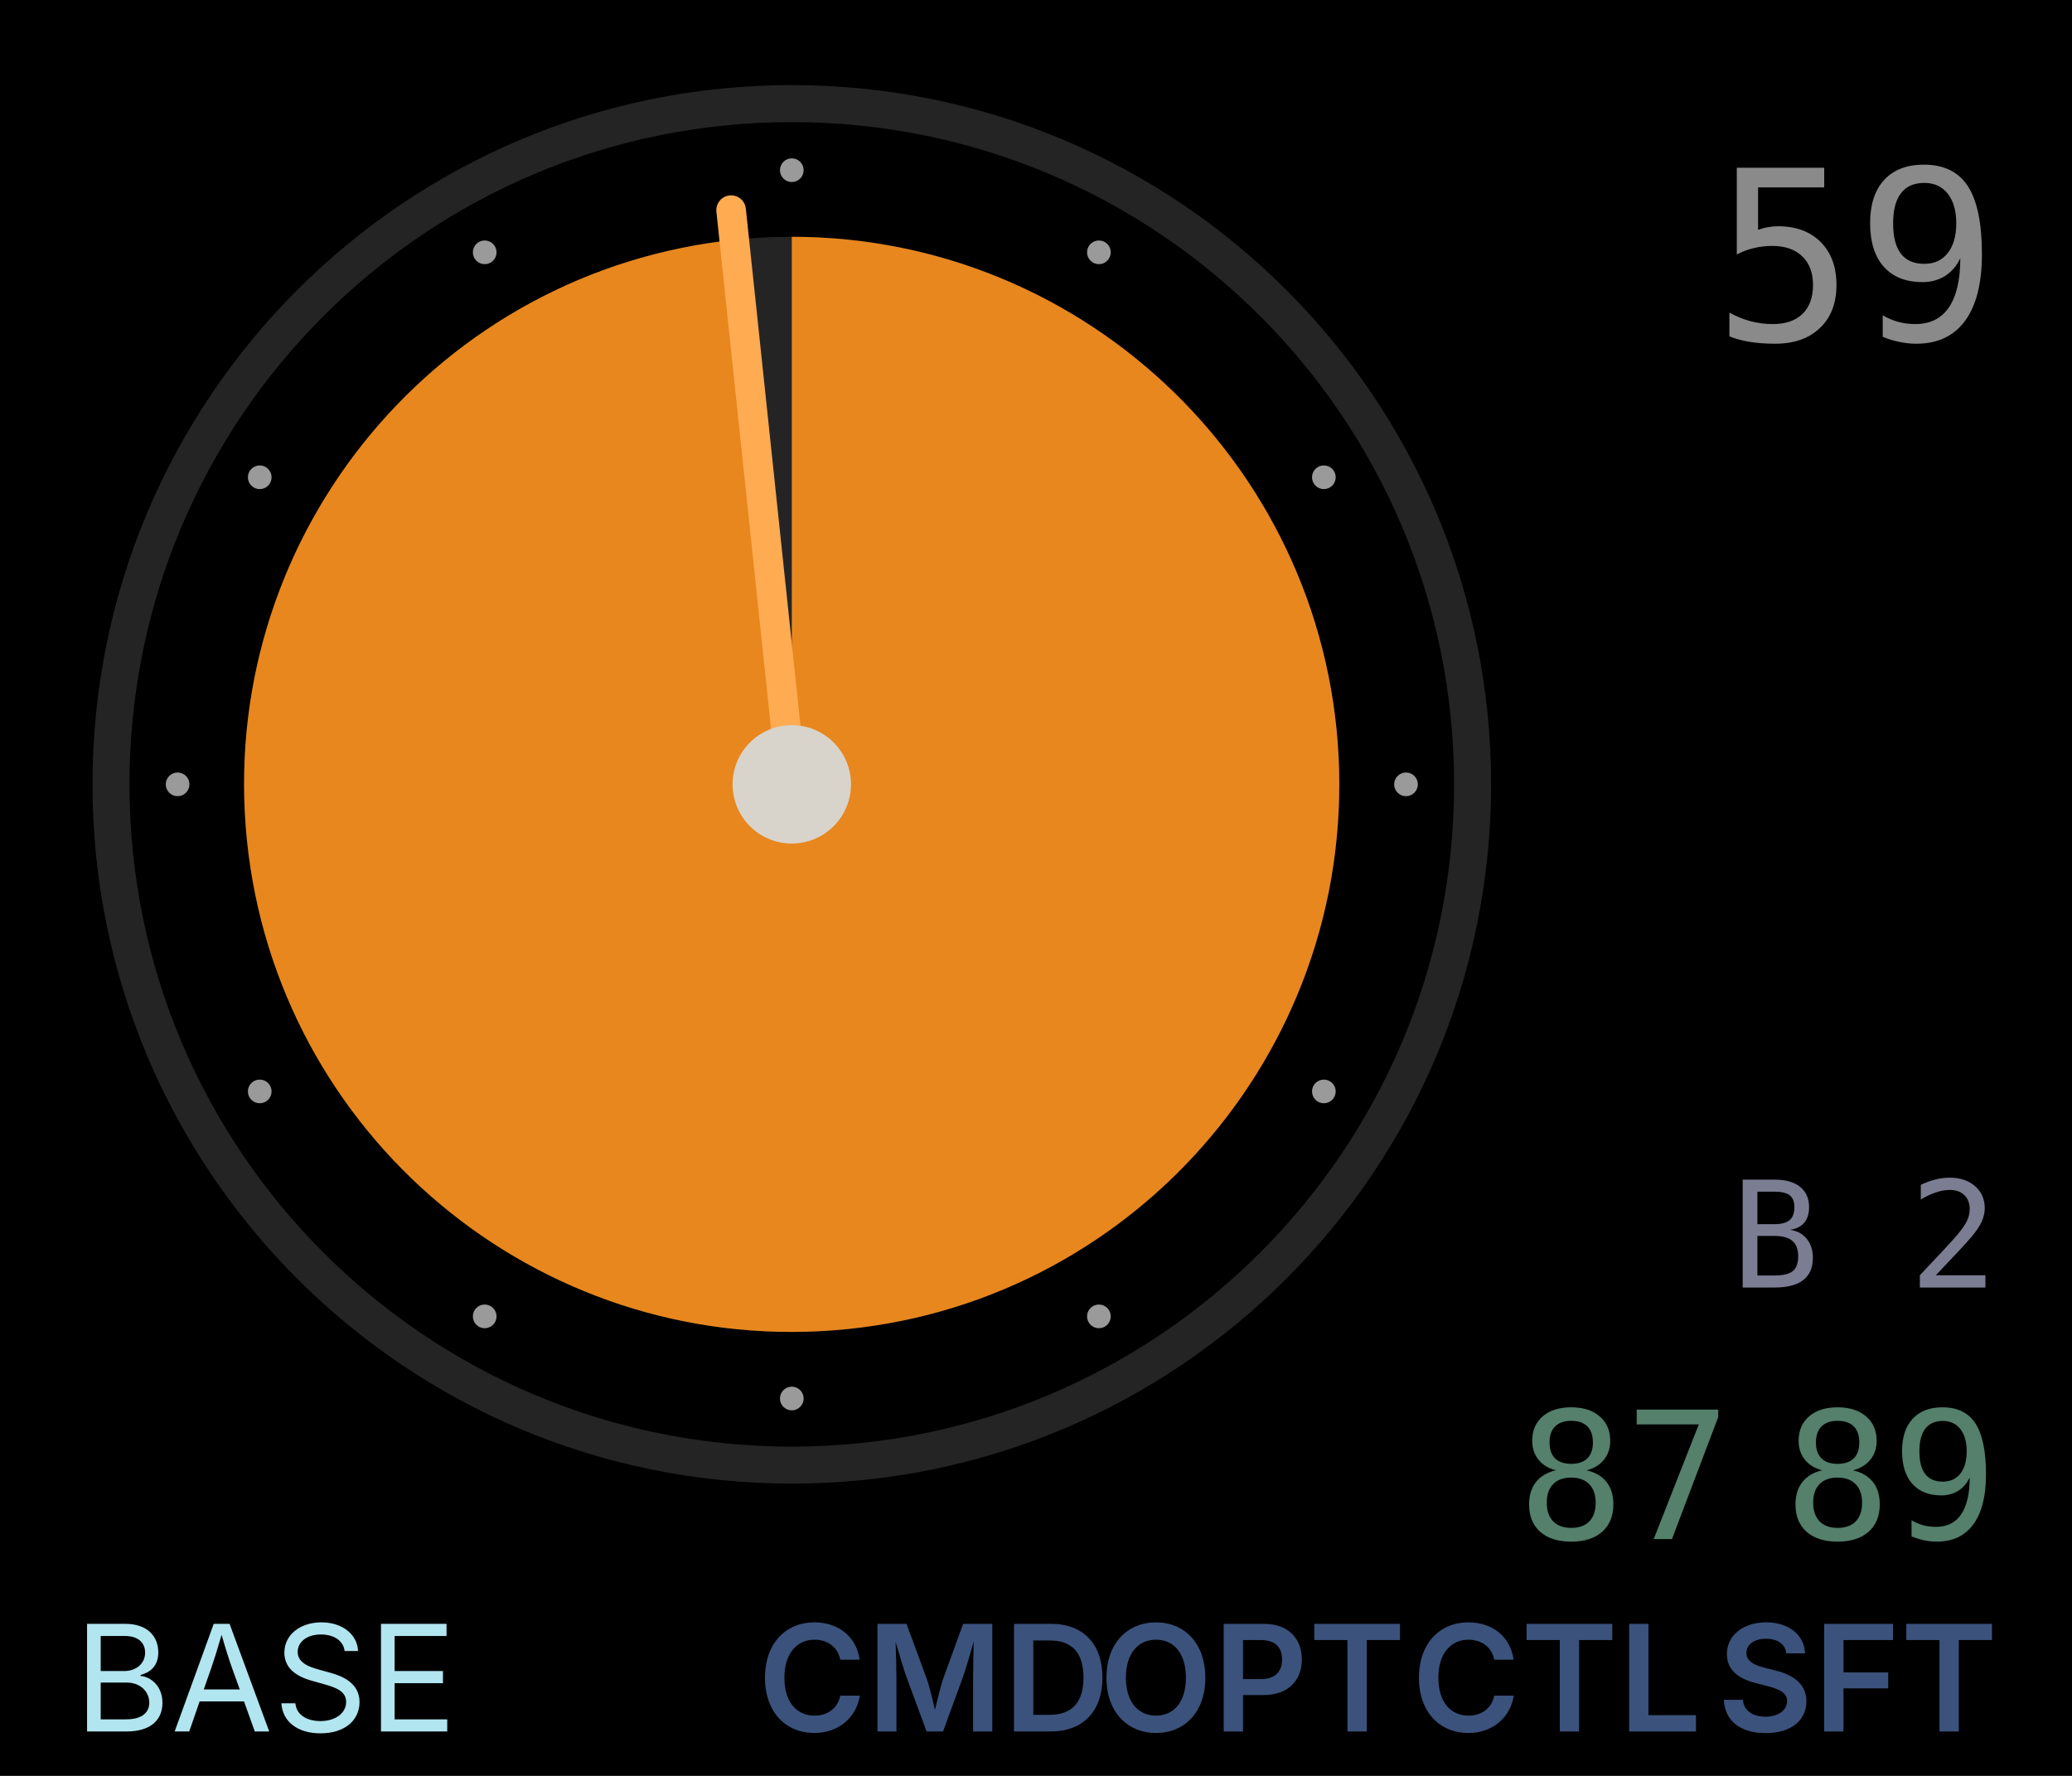
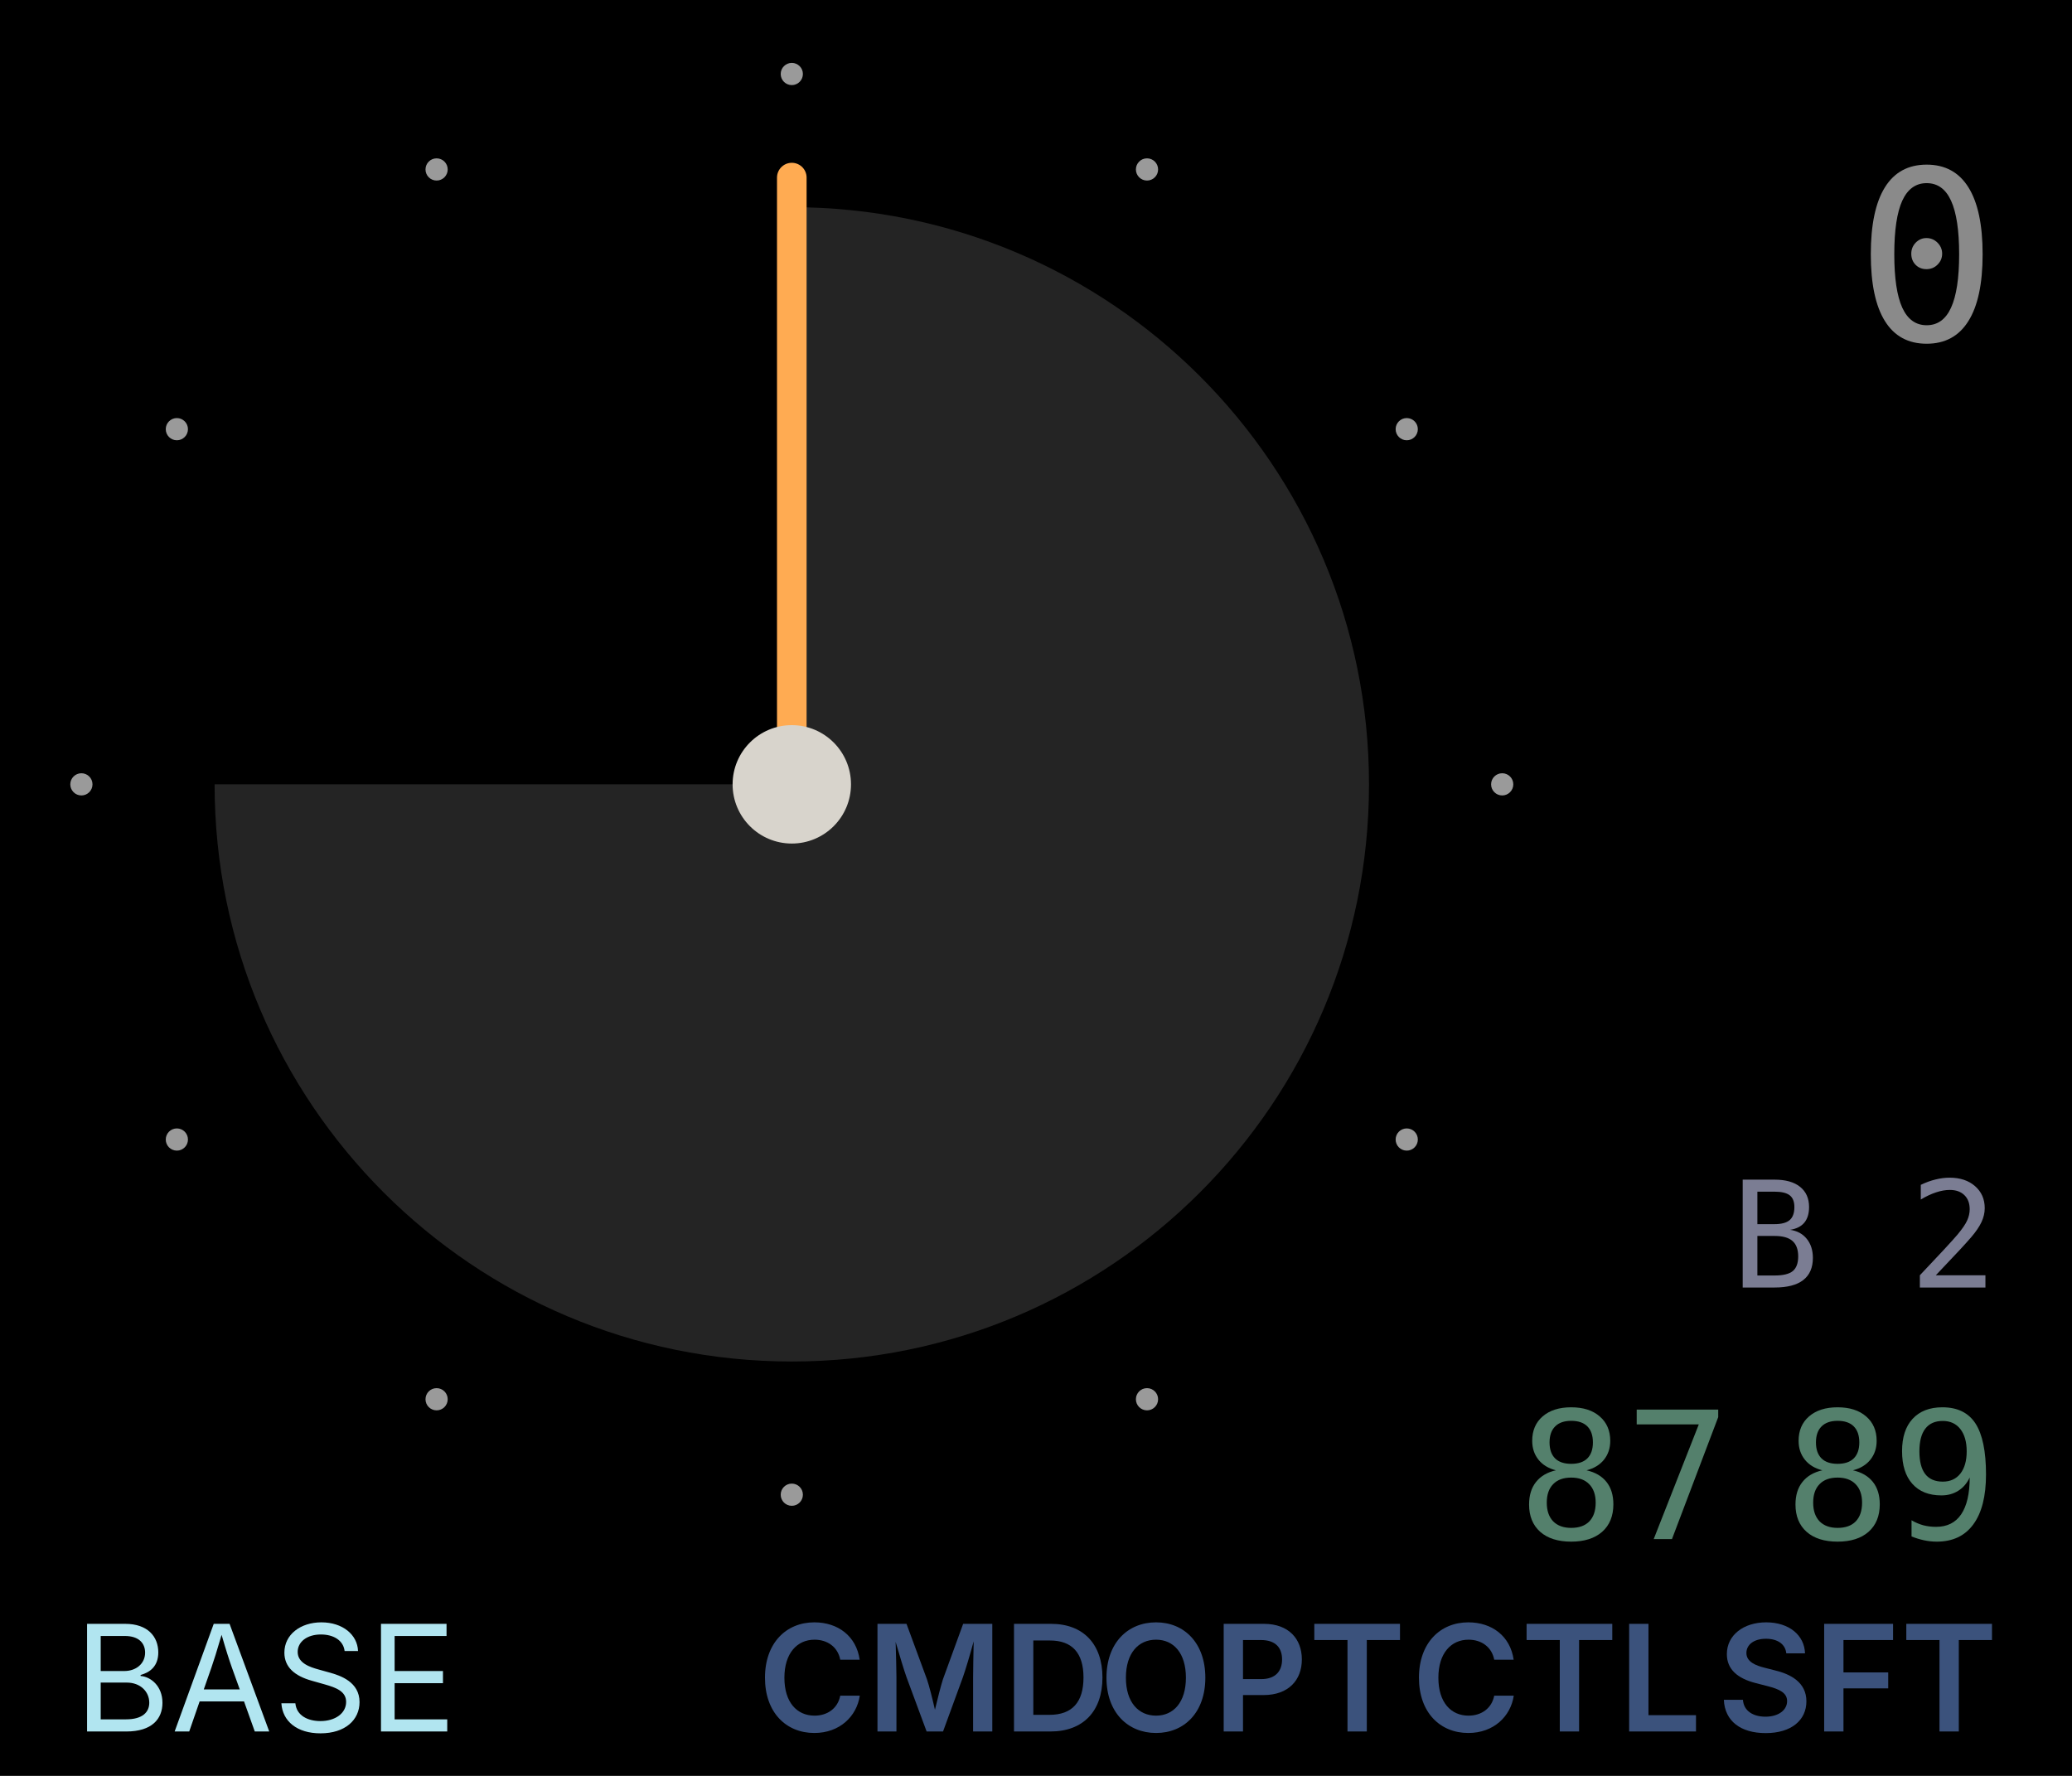
- <svg xmlns="http://www.w3.org/2000/svg" width="560" height="480" viewBox="0 0 280 240" role="img" aria-label="ring concept, 59 minutes remaining">
+ <svg xmlns="http://www.w3.org/2000/svg" width="560" height="480" viewBox="0 0 280 240" role="img" aria-label="shipped concept, 0 minutes remaining">
  <rect width="280" height="240" fill="#000000" />
-   <circle cx="107" cy="106" r="92" fill="none" stroke="#242424" stroke-width="5" />
-   <circle cx="107" cy="106" r="74" fill="#242424" />
-   <path d="M 107 106 L 107 32 A 74 74 0 1 1 99.3 32.4 Z" fill="#e8871e" />
-   <circle cx="107.0" cy="23.0" r="1.6" fill="#9a9a9a" />
-   <circle cx="148.5" cy="34.1" r="1.6" fill="#9a9a9a" />
-   <circle cx="178.9" cy="64.5" r="1.6" fill="#9a9a9a" />
-   <circle cx="190.0" cy="106.0" r="1.6" fill="#9a9a9a" />
-   <circle cx="178.9" cy="147.5" r="1.6" fill="#9a9a9a" />
-   <circle cx="148.5" cy="177.9" r="1.6" fill="#9a9a9a" />
-   <circle cx="107.0" cy="189.0" r="1.6" fill="#9a9a9a" />
-   <circle cx="65.5" cy="177.9" r="1.6" fill="#9a9a9a" />
-   <circle cx="35.1" cy="147.5" r="1.6" fill="#9a9a9a" />
-   <circle cx="24.0" cy="106.0" r="1.6" fill="#9a9a9a" />
-   <circle cx="35.1" cy="64.5" r="1.6" fill="#9a9a9a" />
-   <circle cx="65.5" cy="34.1" r="1.6" fill="#9a9a9a" />
-   <line x1="107" y1="106" x2="98.8" y2="28.4" stroke="#ffab52" stroke-width="4" stroke-linecap="round" />
+   <circle cx="107.0" cy="10.0" r="1.5" fill="#9a9a9a" />
+   <circle cx="155.0" cy="22.9" r="1.5" fill="#9a9a9a" />
+   <circle cx="190.1" cy="58.0" r="1.5" fill="#9a9a9a" />
+   <circle cx="203.0" cy="106.0" r="1.5" fill="#9a9a9a" />
+   <circle cx="190.1" cy="154.0" r="1.5" fill="#9a9a9a" />
+   <circle cx="155.0" cy="189.1" r="1.5" fill="#9a9a9a" />
+   <circle cx="107.0" cy="202.0" r="1.5" fill="#9a9a9a" />
+   <circle cx="59.0" cy="189.1" r="1.5" fill="#9a9a9a" />
+   <circle cx="23.9" cy="154.0" r="1.5" fill="#9a9a9a" />
+   <circle cx="11.0" cy="106.0" r="1.5" fill="#9a9a9a" />
+   <circle cx="23.9" cy="58.0" r="1.5" fill="#9a9a9a" />
+   <circle cx="59.0" cy="22.9" r="1.5" fill="#9a9a9a" />
+   <path d="M 107 106 L 107 28 A 78 78 0 1 1 29.0 106.0 Z" fill="#242424" />
+   <line x1="107" y1="106" x2="107.0" y2="24.0" stroke="#ffab52" stroke-width="4" stroke-linecap="round" />
  <circle cx="107" cy="106" r="8" fill="#d8d4cc" />
-   <text x="270" y="46" text-anchor="end" font-family="ui-monospace,'SF Mono',Menlo,Consolas,monospace" font-size="32" fill="#8a8a8a">59</text>
+   <text x="270" y="46" text-anchor="end" font-family="ui-monospace,'SF Mono',Menlo,Consolas,monospace" font-size="32" fill="#8a8a8a">0</text>
  <text x="270" y="174" text-anchor="end" font-family="ui-monospace,'SF Mono',Menlo,Consolas,monospace" font-size="20" fill="#7b7d93">B 2</text>
  <text x="234" y="208" text-anchor="end" font-family="ui-monospace,'SF Mono',Menlo,Consolas,monospace" font-size="24" fill="#54806c">87</text>
  <text x="270" y="208" text-anchor="end" font-family="ui-monospace,'SF Mono',Menlo,Consolas,monospace" font-size="24" fill="#54806c">89</text>
  <text x="10" y="234" font-family="Inter,'Helvetica Neue',Arial,sans-serif" font-size="20" fill="#b1e5f0">BASE</text>
  <text x="150" y="234" text-anchor="end" font-family="Inter,'Helvetica Neue',Arial,sans-serif" font-size="20" font-weight="600" fill="#3b527c">CMD</text>
  <text x="190" y="234" text-anchor="end" font-family="Inter,'Helvetica Neue',Arial,sans-serif" font-size="20" font-weight="600" fill="#3b527c">OPT</text>
  <text x="230" y="234" text-anchor="end" font-family="Inter,'Helvetica Neue',Arial,sans-serif" font-size="20" font-weight="600" fill="#3b527c">CTL</text>
  <text x="270" y="234" text-anchor="end" font-family="Inter,'Helvetica Neue',Arial,sans-serif" font-size="20" font-weight="600" fill="#3b527c">SFT</text>
</svg>
